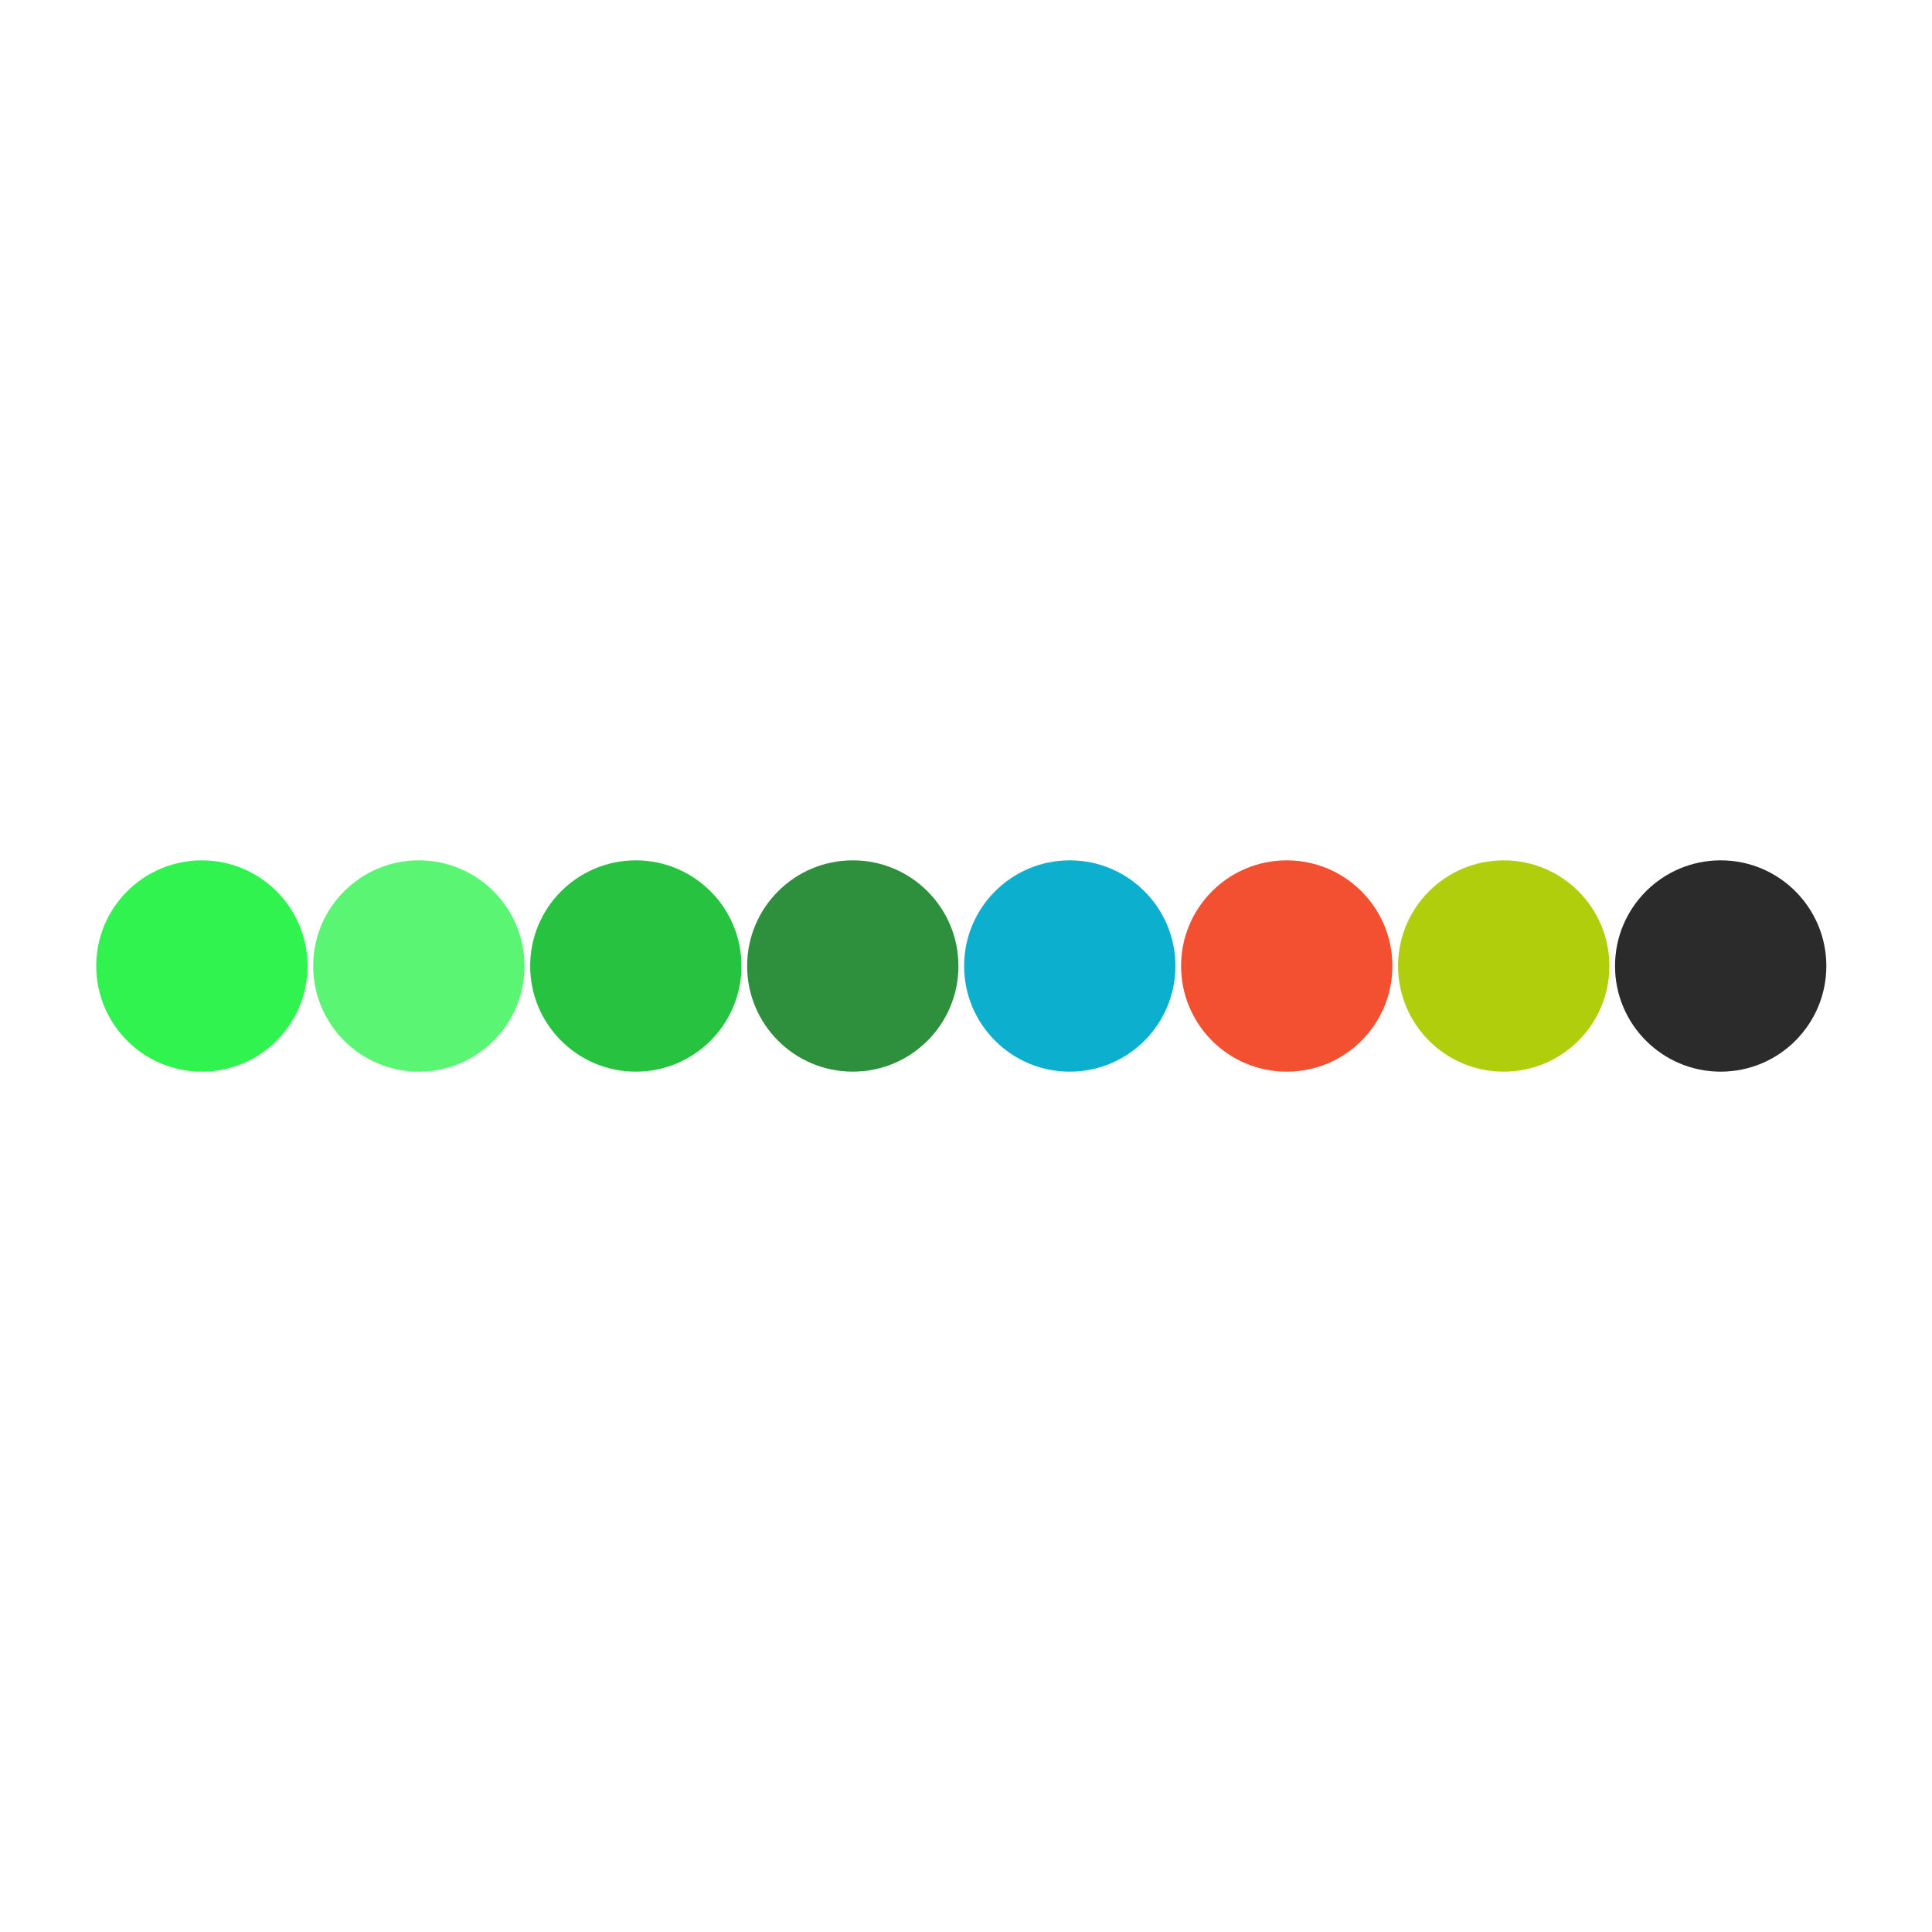
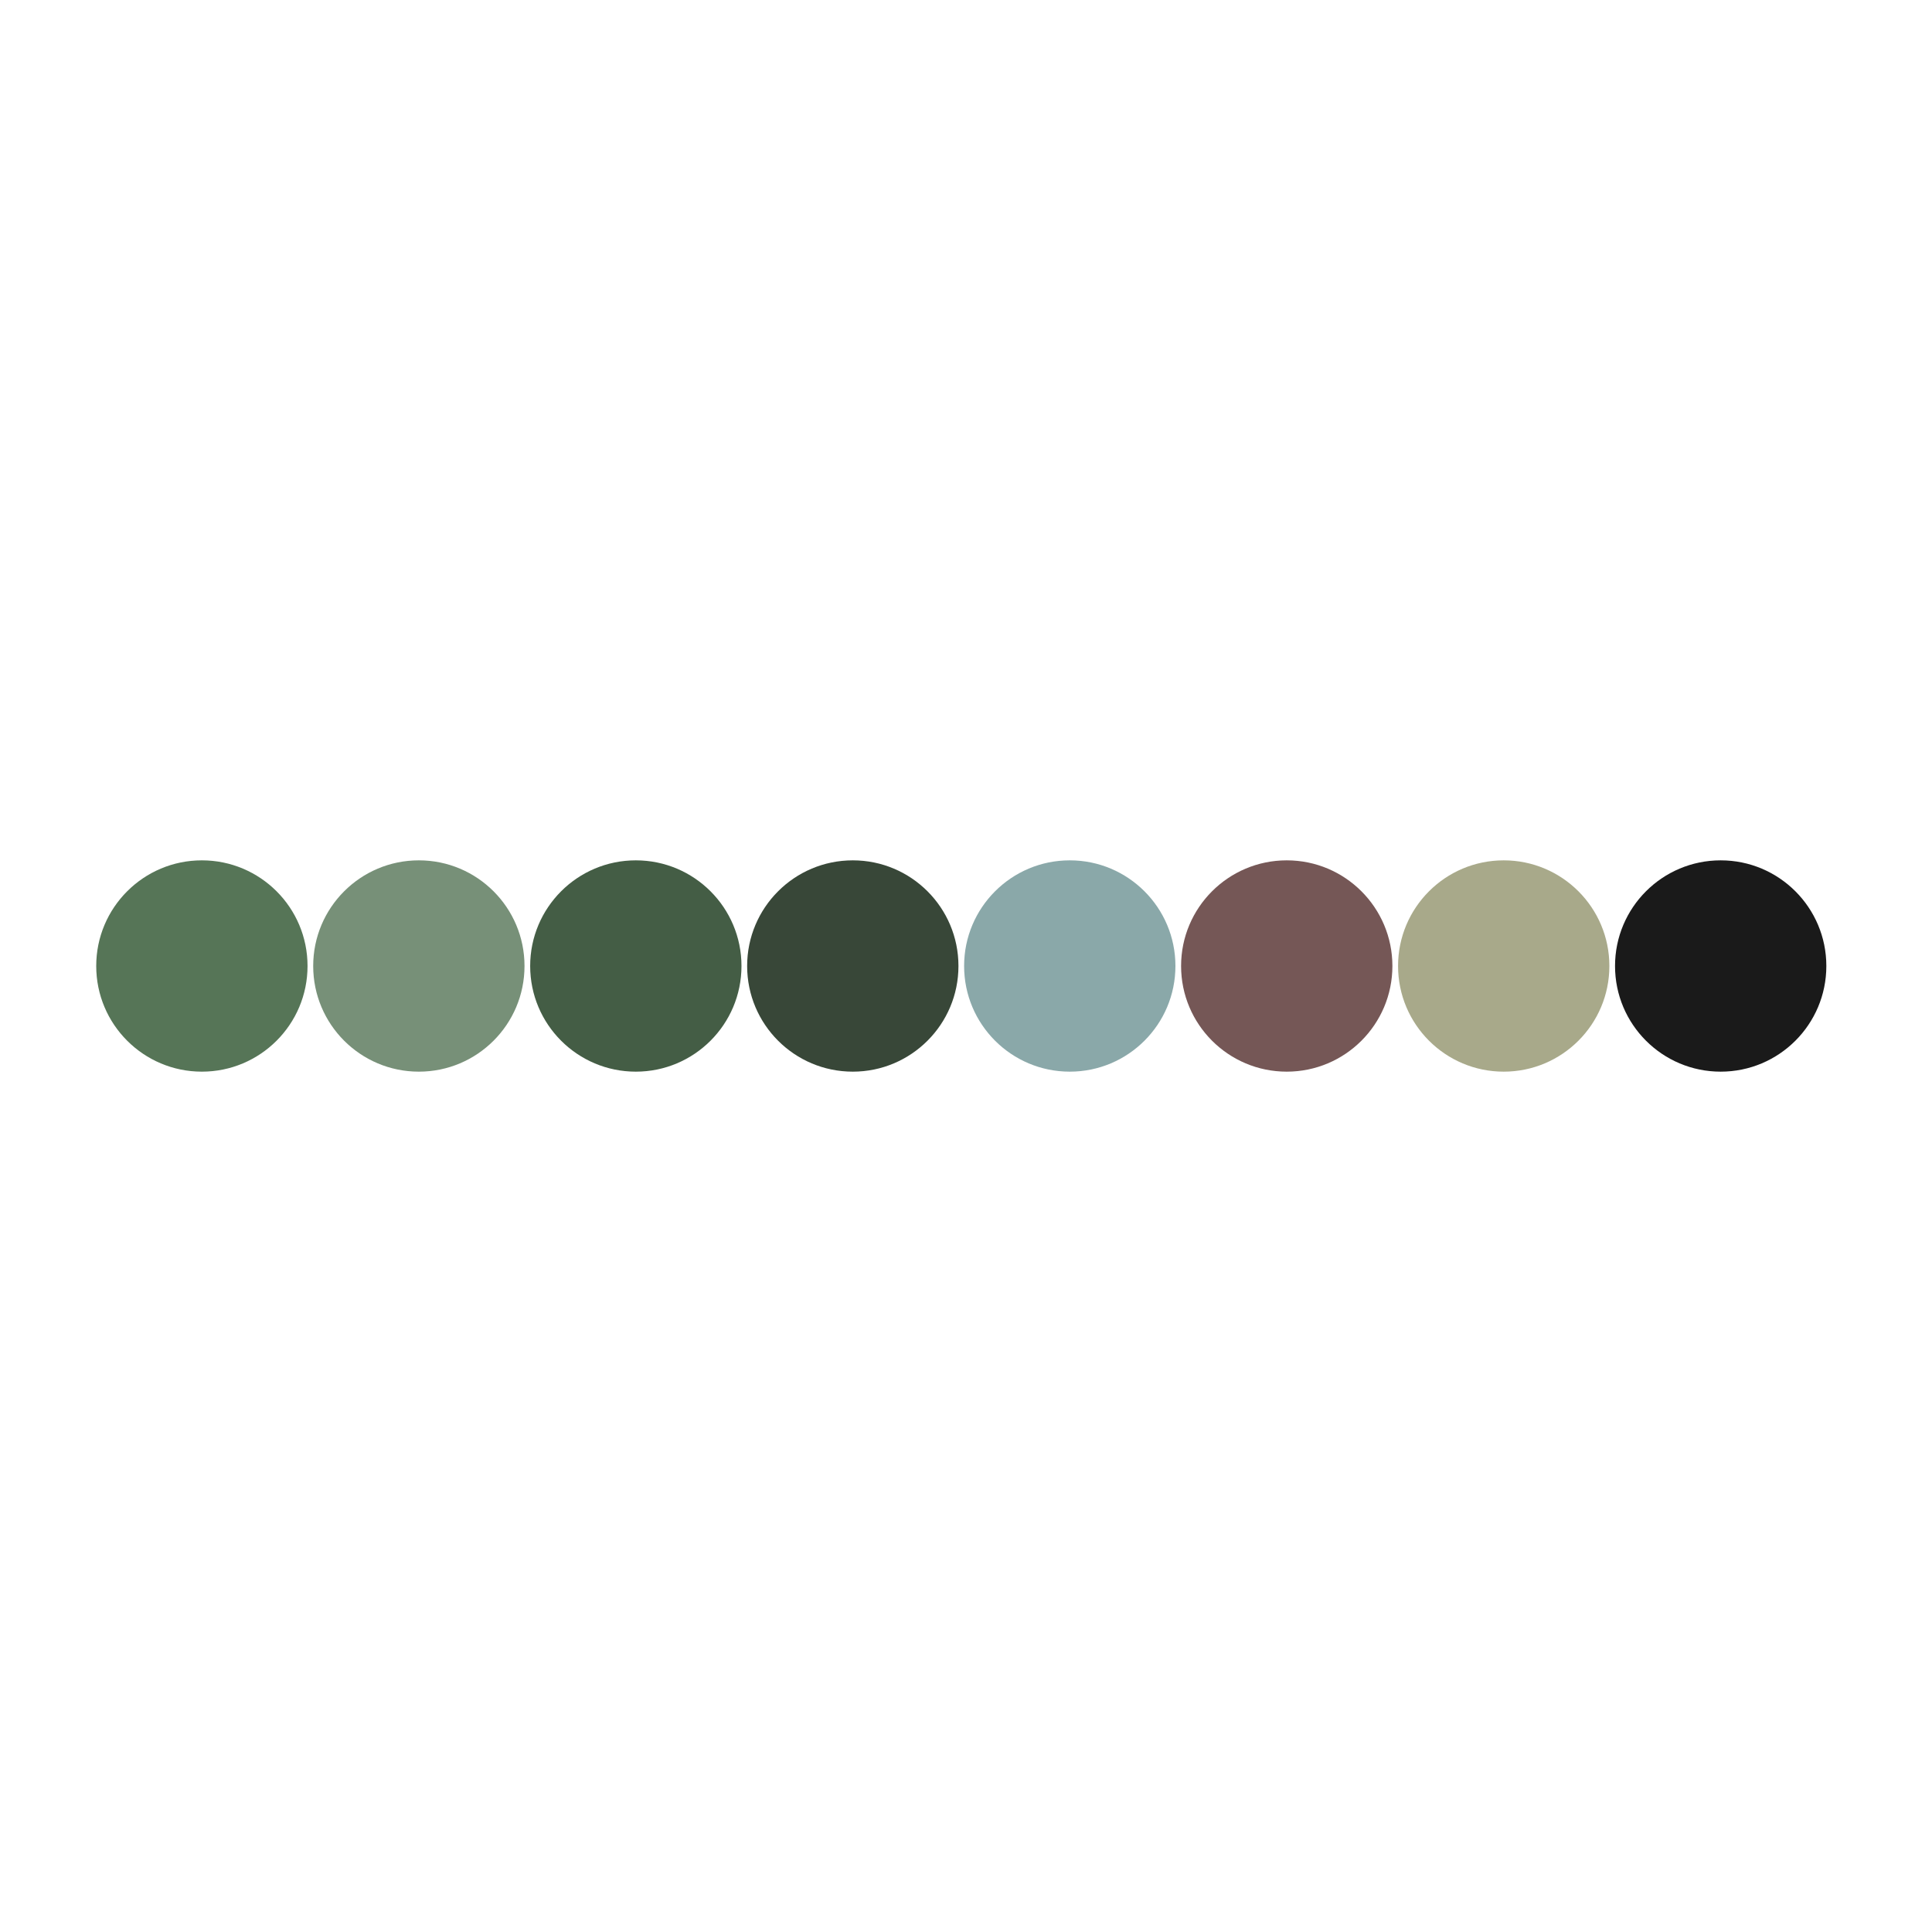
<svg xmlns="http://www.w3.org/2000/svg" width="1024" height="1024" viewBox="0 0 1024 1024">
  <rect x="0" y="0" width="1024" height="1024" fill="#FFFFFF" />
-   <circle cy="512" cx="107" r="56" fill="#31F34F" />
-   <circle cy="512" cx="222" r="56" fill="#5AF572" />
-   <circle cy="512" cx="337" r="56" fill="#27C23F" />
-   <circle cy="512" cx="452" r="56" fill="#2E8F3D" />
-   <circle cy="512" cx="567" r="56" fill="#0CB0CE" />
-   <circle cy="512" cx="682" r="56" fill="#F34F31" />
-   <circle cy="512" cx="797" r="56" fill="#B0CE0C" />
-   <circle cy="512" cx="912" r="56" fill="#2B2B2B" />
+   <circle cy="512" cx="107" r="56" fill="#567557" />
+   <circle cy="512" cx="222" r="56" fill="#779078" />
+   <circle cy="512" cx="337" r="56" fill="#445D45" />
+   <circle cy="512" cx="452" r="56" fill="#384738" />
+   <circle cy="512" cx="567" r="56" fill="#8AA8A9" />
+   <circle cy="512" cx="682" r="56" fill="#755756" />
+   <circle cy="512" cx="797" r="56" fill="#A8A98A" />
+   <circle cy="512" cx="912" r="56" fill="#1A1A1A" />
</svg>
